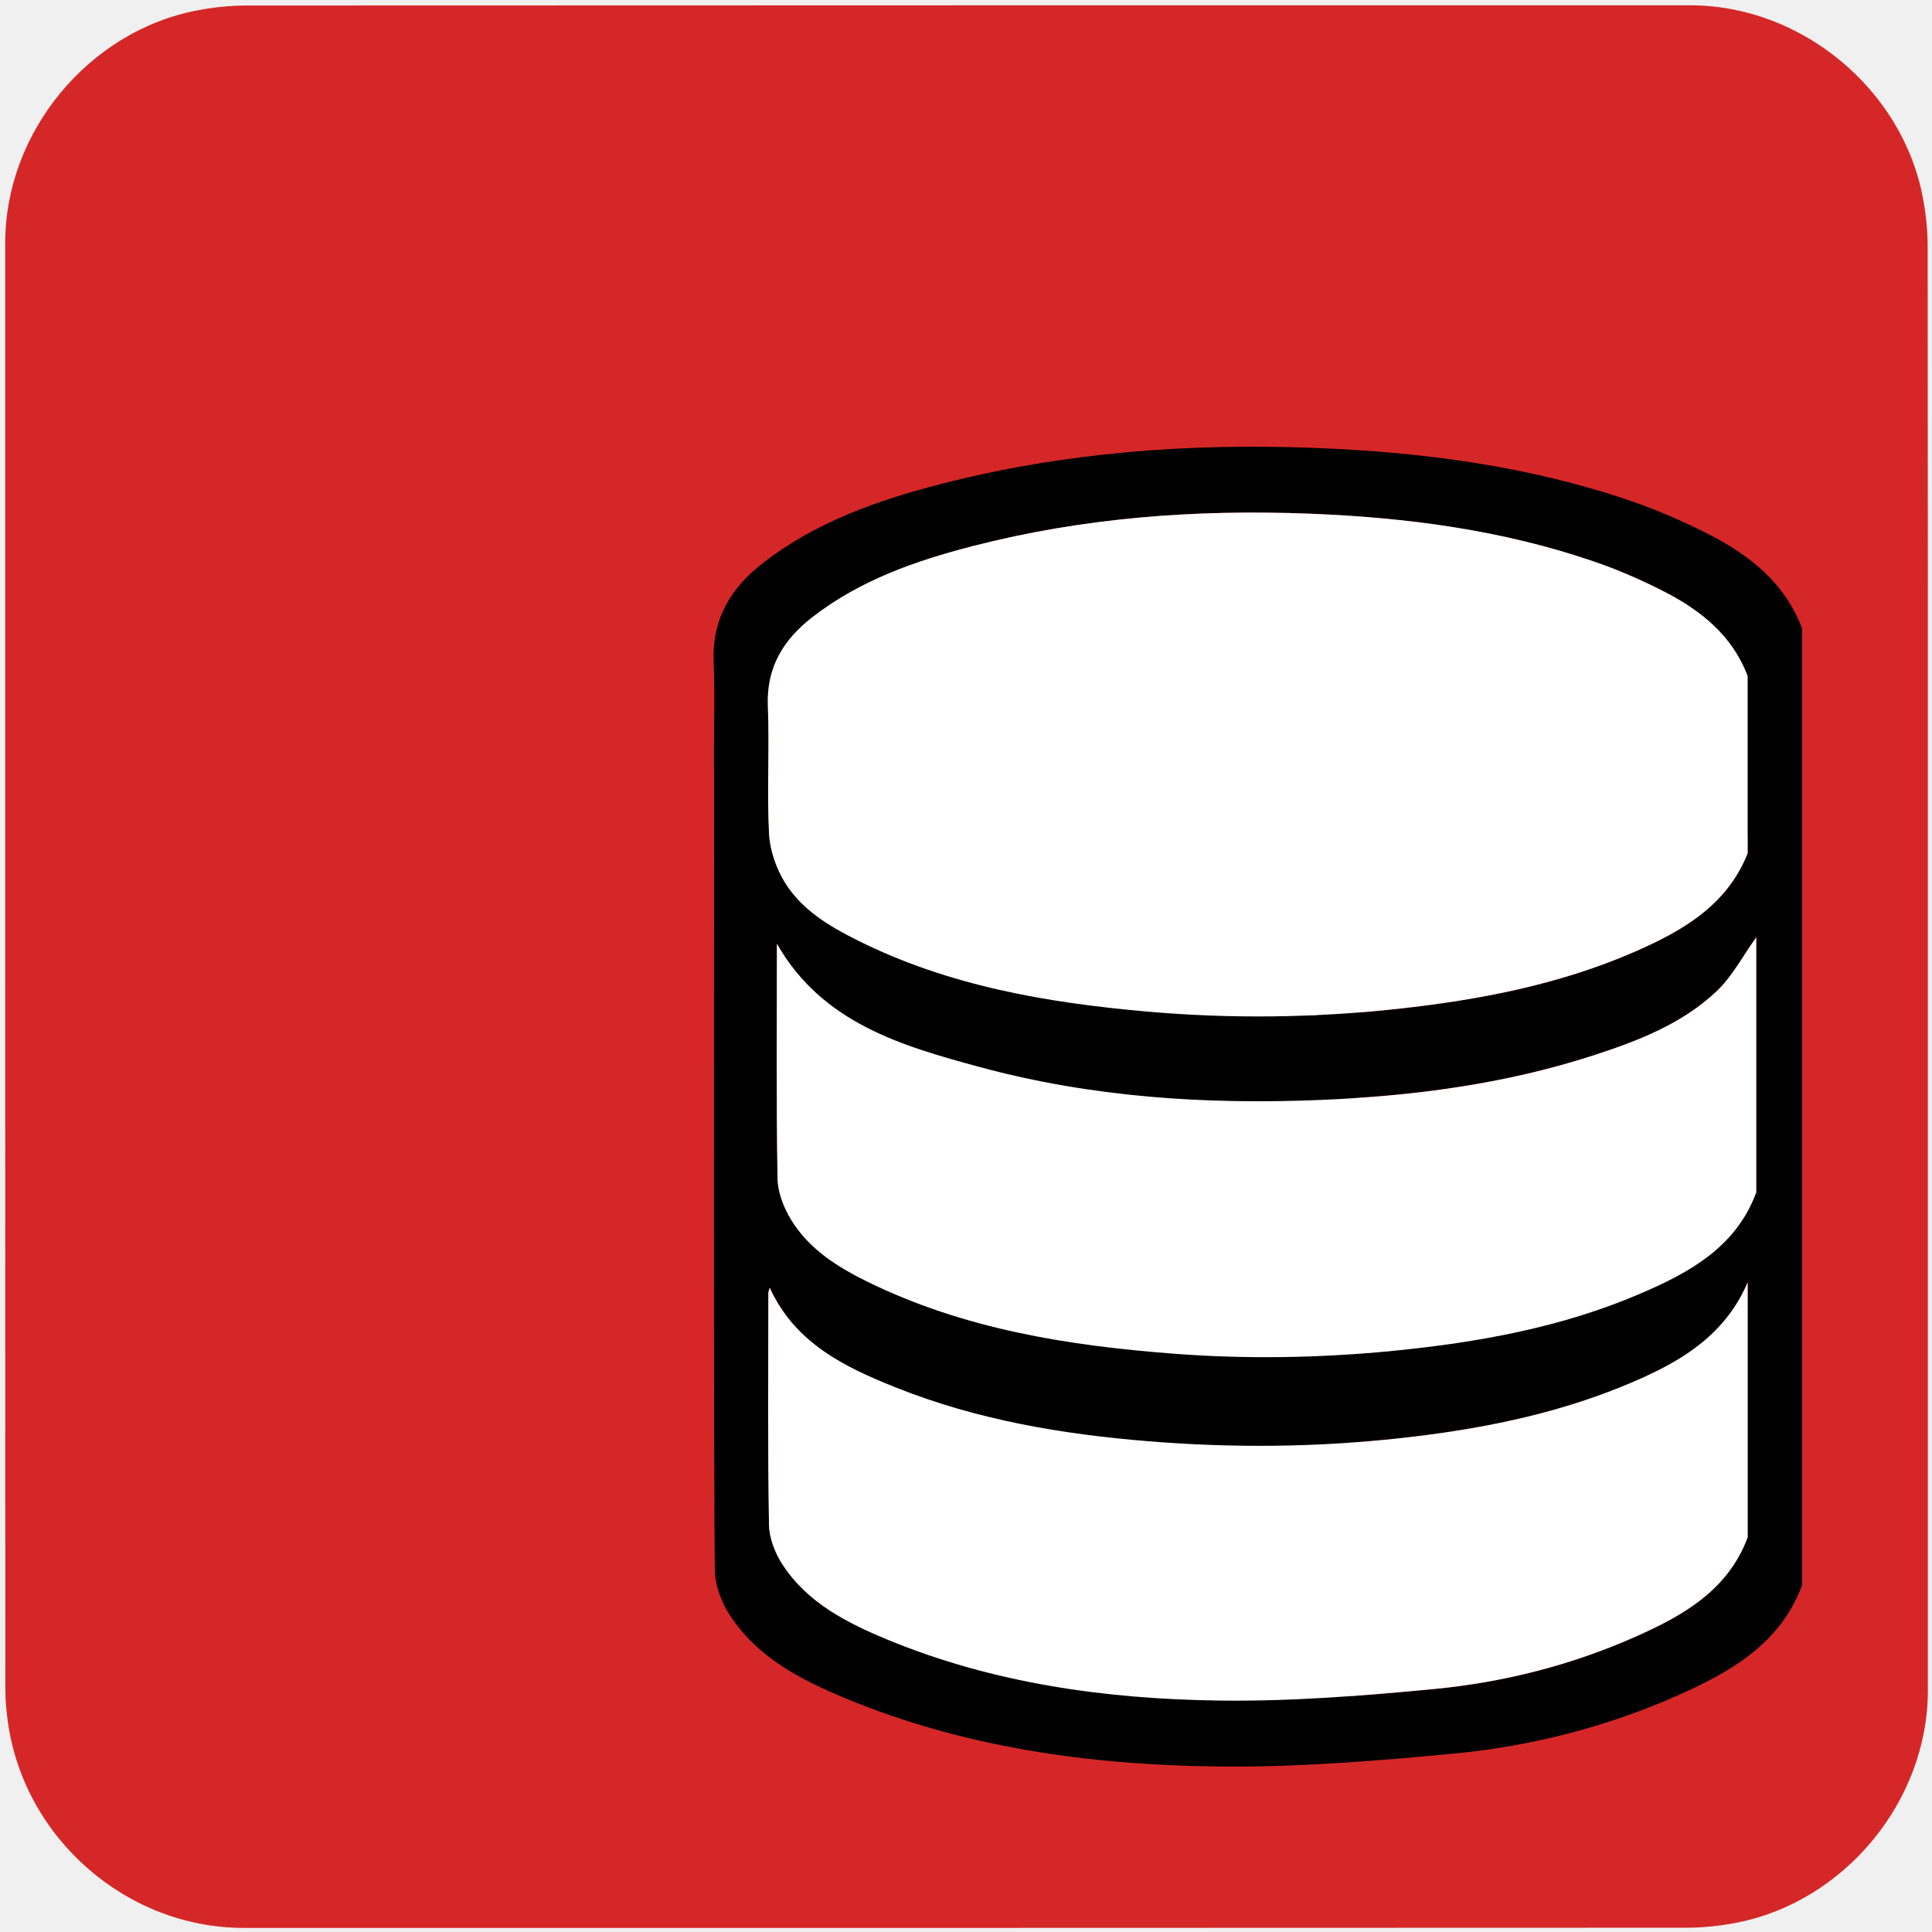
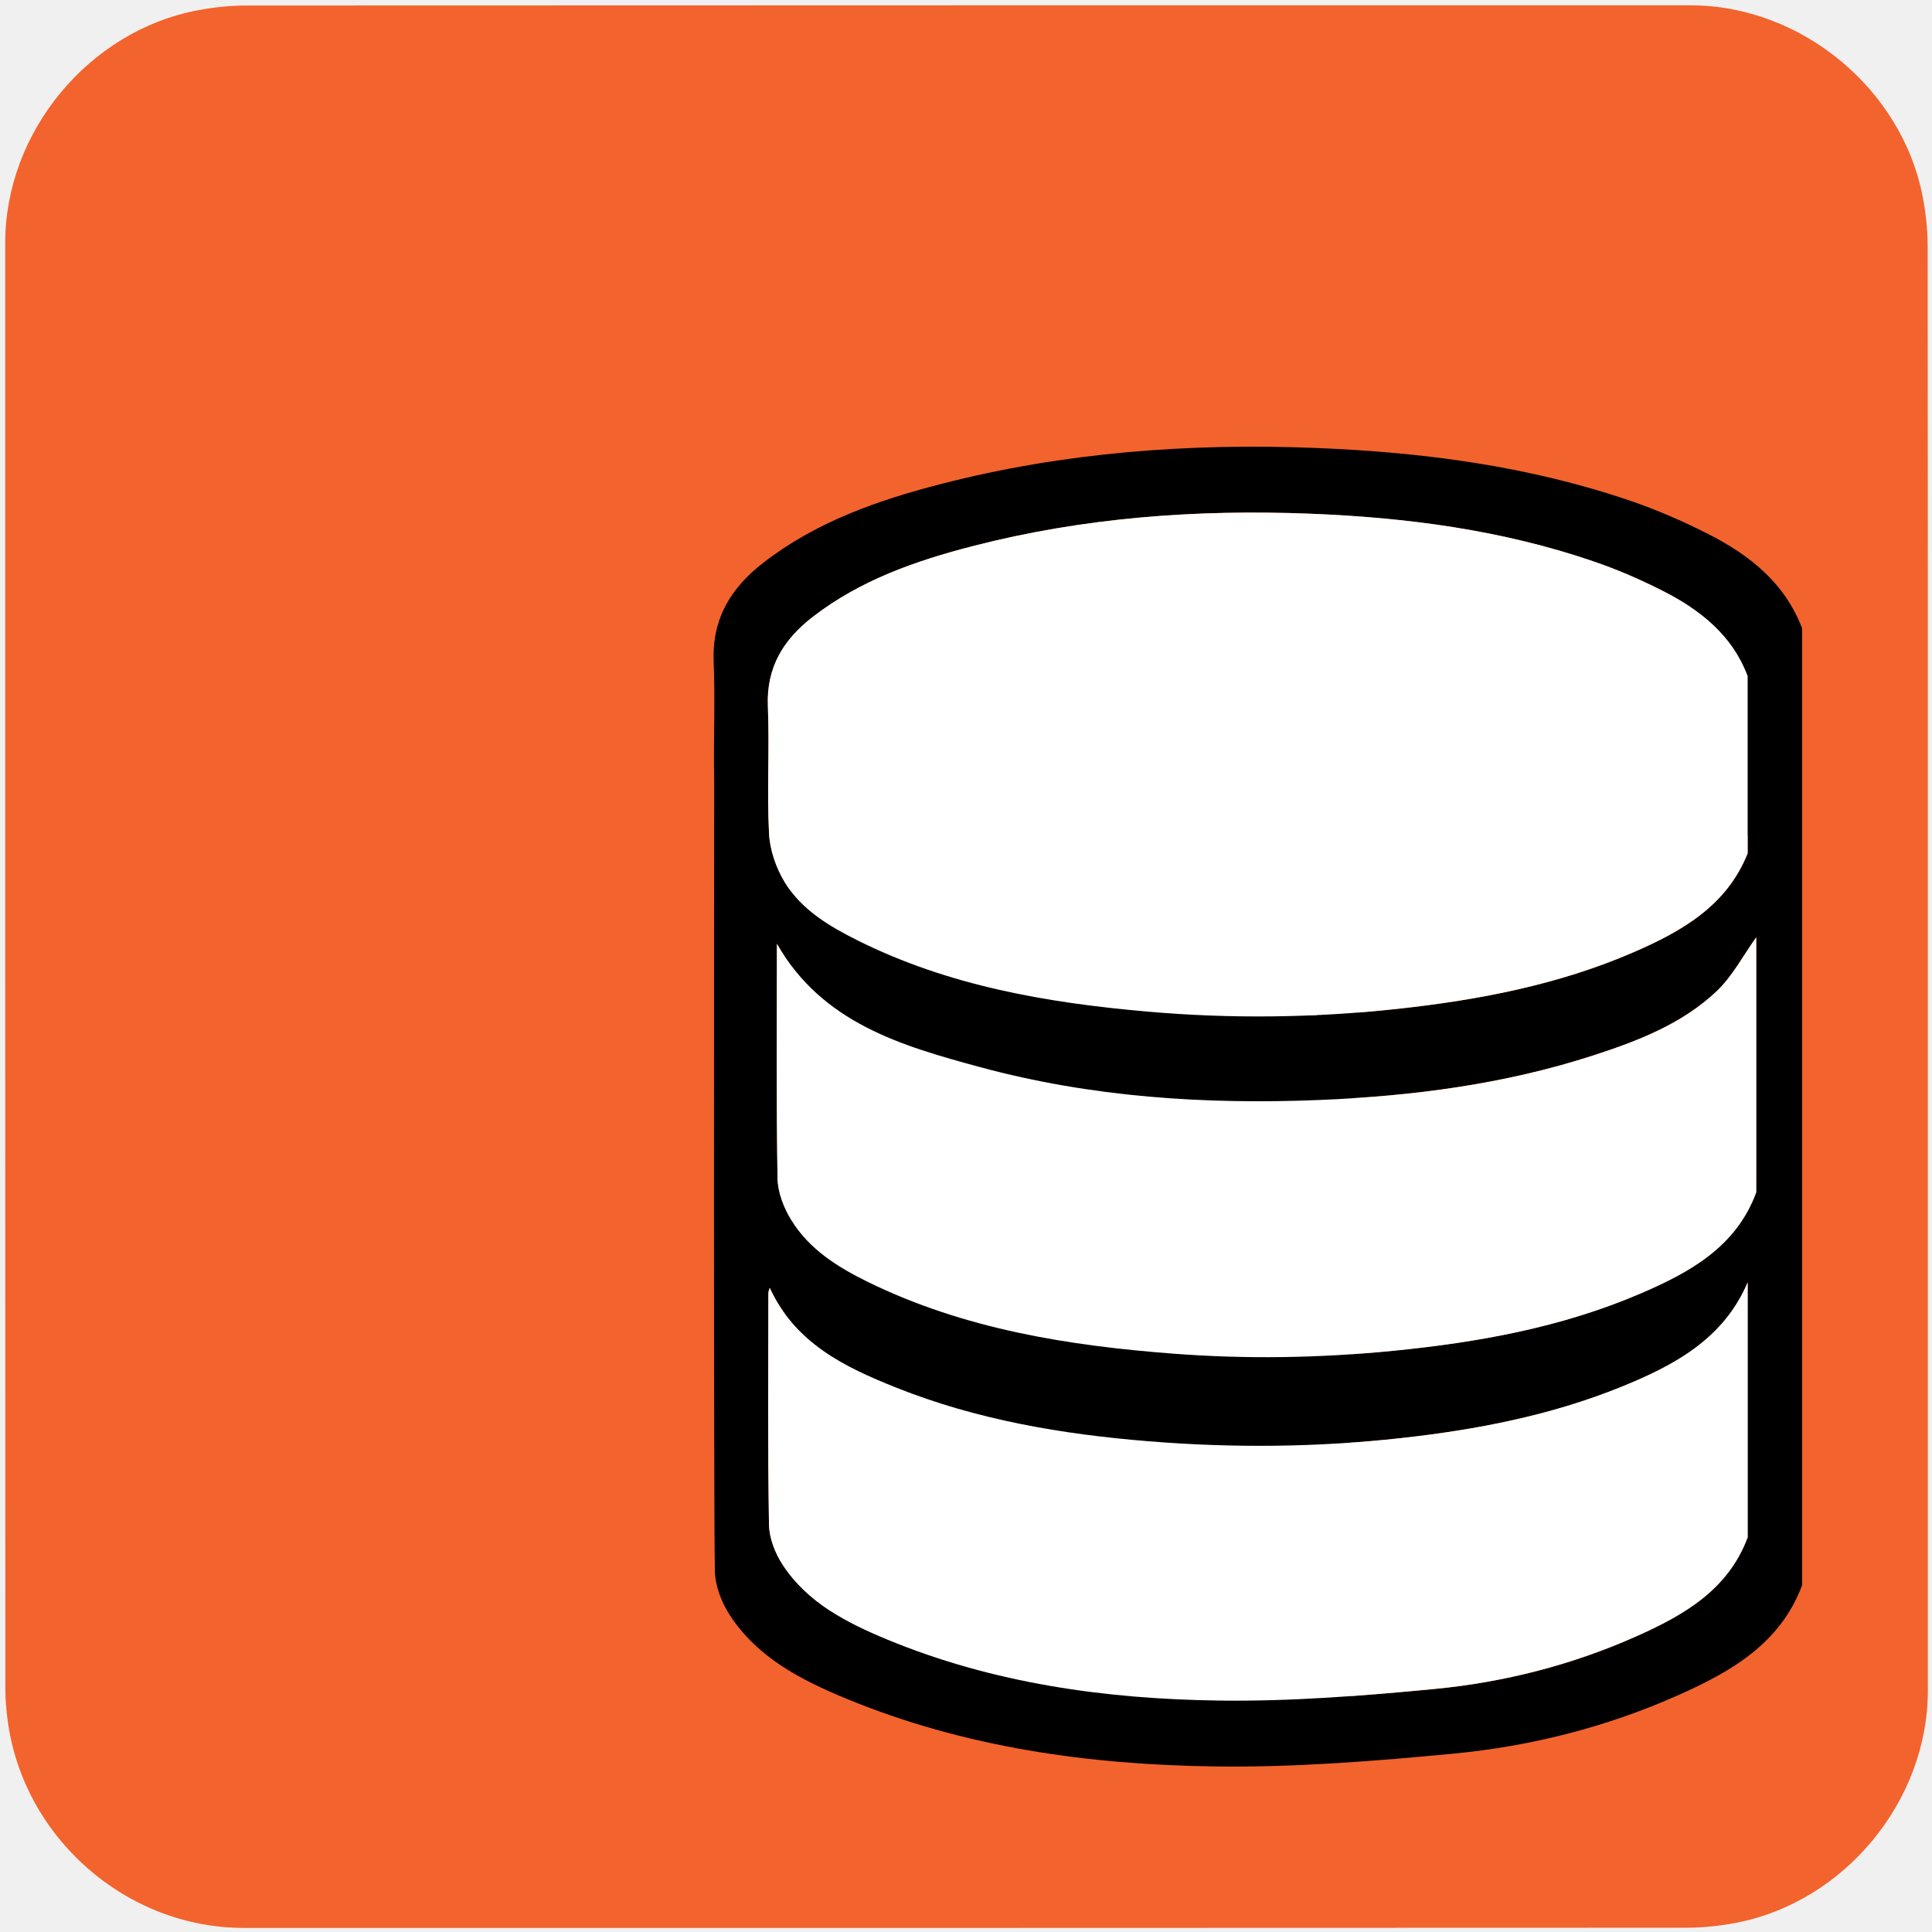
<svg xmlns="http://www.w3.org/2000/svg" id="database" viewBox="0 0 499.17 498.38" width="500" height="500" shape-rendering="geometricPrecision" text-rendering="geometricPrecision">
  <style>
    @keyframes back_database_animation__to{0%{transform:translate(330.6409px,289.5272px);animation-timing-function:cubic-bezier(.445,.05,.55,.95)}16%,66%{transform:translate(178.2832px,199.9336px);animation-timing-function:cubic-bezier(.445,.05,.55,.95)}80%,to{transform:translate(330.6409px,289.5272px)}}@keyframes star_animation__ts{0%,78%{transform:translate(184.3627px,136.9176px) scale(0,0);animation-timing-function:cubic-bezier(.445,.05,.55,.95)}84%,86%{transform:translate(184.3627px,136.9176px) scale(1,1);animation-timing-function:cubic-bezier(.445,.05,.55,.95)}94%,to{transform:translate(184.3627px,136.9176px) scale(0,0)}}@keyframes star_c_o{0%{opacity:1}84%{opacity:1;animation-timing-function:cubic-bezier(0,0,.58,1)}94%,to{opacity:0}}#back_database_animation{animation:back_database_animation__to 5000ms linear infinite normal forwards}#star_animation{animation:star_animation__ts 5000ms linear infinite normal forwards}#star{animation:star_c_o 5000ms linear infinite normal forwards}
  </style>
  <defs>
    <radialGradient id="star-fill" cx="152.007" cy="109.106" r="71.6" spreadMethod="pad" gradientUnits="userSpaceOnUse">
      <stop id="star-fill-0" offset="0%" stop-color="#FFF33B" />
      <stop id="star-fill-1" offset="5.95%" stop-color="#FFE029" />
      <stop id="star-fill-2" offset="13.03%" stop-color="#FFD217" />
      <stop id="star-fill-3" offset="20.32%" stop-color="#FEC90E" />
      <stop id="star-fill-4" offset="28.09%" stop-color="#FDC70C" />
      <stop id="star-fill-5" offset="66.85%" stop-color="#F3903F" />
      <stop id="star-fill-6" offset="88.76%" stop-color="#ED683C" />
      <stop id="star-fill-7" offset="100%" stop-color="#E93E3A" />
    </radialGradient>
  </defs>
  <g id="background">
-     <path id="square" d="M498.1 249.4v186.99c0 28.57-21.55 54.69-49.69 60.04-4.16.79-8.46 1.24-12.69 1.24-124.24.07-248.48.05-372.72.05-30.45 0-57.04-23.36-61.03-53.67-.35-2.67-.59-5.39-.59-8.08-.04-124.55-.03-249.11-.03-373.66 0-28.58 21.56-54.7 49.69-60.04 4.16-.79 8.46-1.24 12.69-1.24C188.08.97 312.42.98 436.77.98c28.57 0 54.73 21.58 60.04 49.69.79 4.16 1.24 8.46 1.24 12.69.07 62.01.05 124.03.05 186.04z" fill="#D52727" stroke="none" stroke-width="1" />
+     <path id="square" d="M498.1 249.4v186.99c0 28.57-21.55 54.69-49.69 60.04-4.16.79-8.46 1.24-12.69 1.24-124.24.07-248.48.05-372.72.05-30.45 0-57.04-23.36-61.03-53.67-.35-2.67-.59-5.39-.59-8.08-.04-124.55-.03-249.11-.03-373.66 0-28.58 21.56-54.7 49.69-60.04 4.16-.79 8.46-1.24 12.69-1.24C188.08.97 312.42.98 436.77.98c28.57 0 54.73 21.58 60.04 49.69.79 4.16 1.24 8.46 1.24 12.69.07 62.01.05 124.03.05 186.04z" fill="#F3632D" stroke="none" stroke-width="1" />
  </g>
  <g id="back_database_animation" transform="translate(330.64 289.527)">
    <g id="back_database_top" transform="translate(-178.283 -199.934)">
      <g id="back_database_group" fill="#FFF" stroke="#000" stroke-width="10" stroke-miterlimit="10">
        <path id="back_database_top" d="M301.15 93.75c-.15-3.04-1.69-6.33-3.44-8.93-6.38-9.47-16.2-14.41-26.33-18.67-21.82-9.18-44.89-12.91-68.26-14.69-30.5-2.33-60.84-.74-90.73 6.16C96 61.41 80.01 66.39 66.4 76.88c-7.29 5.62-11.61 12.6-11.2 22.33.43 10.26.25 20.56.05 30.84-.13 6.84 2.34 12.39 7.05 17.13 8.57 8.63 19.35 13.41 30.56 17.38 18.74 6.65 38.18 10.03 57.91 11.48 13.6 1 27.27.96 40.74 1.39.48-1.09.81-1.53.88-2.02 1.57-11.5 8.31-19.66 17.16-26.38 12.42-9.43 26.63-15.28 41.61-18.8 16.4-3.85 33.07-6.53 50.15-9.82 0-8.48.29-17.59-.16-26.66z" />
        <path id="back_database_middle" d="M180.68 198.45c-28.62.19-56.91-2.42-84.24-11.34-16.17-5.28-32.21-11.28-41.15-28.43 0 18.85.3 37.04-.12 55.23-.23 9.86 3.9 16.92 11.31 22.68 10.34 8.05 22.31 12.66 34.7 16.26 27.72 8.05 56.13 10.39 84.86 9.93 1.91-.03 3.82-.2 5.83-.31v-64.02c-3.96 0-7.57-.02-11.19 0z" />
        <path id="back_database_bottom" d="M187.02 284.97c-18.51.45-36.94-.35-55.26-3.15-17.51-2.67-34.73-6.51-50.85-14.11-10.44-4.92-20.32-10.66-25.61-22.09 0 18.74.14 37.48-.07 56.22-.08 7.28 2.44 13.17 7.56 18.11 8.83 8.52 19.73 13.38 31.12 17.2 29.71 9.96 60.42 12.65 91.53 12.22 2.05-.03 4.11-.18 6.34-.29v-64.12c-1.71.01-3.24-.03-4.76.01z" />
      </g>
    </g>
  </g>
  <g id="front_database_top">
    <g id="front_database_group" stroke="none" stroke-width="1">
      <path id="front_database_border" d="M441.43 137.62c-6.45-3.29-13.17-6.21-20.01-8.56-26.35-9.03-53.65-12.61-81.37-13.71-32.69-1.29-65.04 1.1-96.79 9.27-16.45 4.23-32.4 9.8-46.07 20.4-8.33 6.46-13.24 14.4-12.8 25.51.41 10.25-.08 20.53.13 30.79-.03 41.65-.16 183.95.18 204.16.07 3.9 1.76 8.23 3.94 11.55 7.16 10.91 18.38 16.64 29.98 21.44 30.5 12.62 62.7 17.09 95.33 17.53 20.58.28 41.26-1.37 61.78-3.33 19.99-1.92 39.47-6.89 57.89-15.09 13.57-6.04 26.35-13.29 31.99-28.41V212.84v-23.59-27.28c-4.44-11.74-13.55-18.93-24.18-24.35zM198.4 182.01c-.4-10 4.03-17.15 11.53-22.96 12.31-9.54 26.67-14.55 41.48-18.36 28.58-7.36 57.7-9.51 87.13-8.35 24.95.99 49.53 4.22 73.25 12.34 6.17 2.11 12.21 4.74 18.02 7.7 9.58 4.88 17.78 11.35 21.74 21.91v45.79c-5.4 13.56-17.01 20.14-29.39 25.52-19.41 8.43-39.97 12.36-60.9 14.65-21.62 2.37-43.28 2.63-64.93.72-25.8-2.27-51.15-6.62-74.64-18.33-7.35-3.66-14.54-7.9-18.91-15.05-2.26-3.7-3.86-8.34-4.08-12.65-.57-10.96.14-21.97-.3-32.93zm253.15 214.81c-5.08 13.61-16.58 20.14-28.79 25.58-16.59 7.39-34.12 11.86-52.12 13.59-18.47 1.77-37.08 3.25-55.61 3-29.37-.4-58.36-4.42-85.82-15.78-10.44-4.32-20.54-9.48-26.98-19.3-1.96-2.99-3.48-6.89-3.54-10.4-.34-19.94-.17-39.89-.16-59.83 0-.33.17-.65.35-1.33 6.62 14.37 19.45 20.5 32.65 25.77 20.89 8.34 42.87 12.05 65.2 13.87 21.8 1.77 43.58 1.58 65.32-.82 19.45-2.15 38.58-5.84 56.78-13.21 13.65-5.53 26.49-12.35 32.72-27.01v65.87zm2.21-89.18c-5.19 14.12-17.18 20.68-29.82 26.12-20.45 8.8-42.11 12.68-64.15 14.85-18.83 1.85-37.68 2.17-56.53.73-27.32-2.08-54.16-6.35-79.09-18.57-7.74-3.79-15.1-8.4-19.72-15.94-1.94-3.17-3.5-7.16-3.56-10.81-.34-20.07-.16-40.16-.16-60.58 11.74 20.49 32.21 26.37 52.47 31.85 28.74 7.79 58.2 9.72 87.91 8.49 24.01-.99 47.66-4.07 70.59-11.51 11.49-3.72 22.84-8.1 31.76-16.51 4.15-3.91 6.92-9.3 10.31-14.01-.01 21.98-.01 43.94-.01 65.89z" fill="#000" />
      <path id="front_database_top" d="M198.69 214.93c.22 4.3 1.82 8.95 4.08 12.65 4.38 7.15 11.57 11.39 18.91 15.05 23.49 11.71 48.84 16.06 74.64 18.33 21.65 1.91 43.31 1.65 64.93-.72 20.93-2.29 41.49-6.22 60.9-14.65 12.38-5.38 23.99-11.96 29.39-25.52v-45.79c-3.97-10.56-12.17-17.03-21.74-21.91-5.81-2.96-11.85-5.59-18.02-7.7-23.72-8.13-48.3-11.36-73.25-12.34-29.43-1.16-58.55.99-87.13 8.35-14.8 3.81-29.17 8.82-41.48 18.36-7.5 5.81-11.92 12.97-11.53 22.96.45 10.97-.26 21.98.3 32.93z" fill="#FFF" />
      <path id="front_database_bottom" d="M418.82 357.95c-18.2 7.37-37.33 11.06-56.78 13.21-21.74 2.4-43.52 2.6-65.32.82-22.33-1.81-44.3-5.53-65.2-13.87-13.2-5.27-26.03-11.4-32.65-25.77-.19.68-.35 1-.35 1.33-.01 19.94-.18 39.89.16 59.83.06 3.51 1.58 7.41 3.54 10.4 6.44 9.82 16.55 14.98 26.98 19.3 27.46 11.36 56.44 15.38 85.82 15.78 18.53.25 37.14-1.23 55.61-3 17.99-1.73 35.53-6.2 52.12-13.59 12.22-5.44 23.72-11.97 28.79-25.58v-65.88c-6.22 14.67-19.06 21.49-32.72 27.02z" fill="#FFF" />
      <path id="front_database_middle" d="M411.7 272.29c-22.93 7.43-46.58 10.52-70.59 11.51-29.71 1.22-59.17-.7-87.91-8.49-20.25-5.49-40.72-11.36-52.47-31.85 0 20.42-.18 40.51.16 60.58.06 3.65 1.62 7.64 3.56 10.81 4.62 7.53 11.98 12.14 19.72 15.94 24.93 12.22 51.78 16.49 79.09 18.57 18.85 1.44 37.7 1.12 56.53-.73 22.04-2.17 43.7-6.05 64.15-14.85 12.64-5.44 24.63-11.99 29.82-26.12v-65.88c-3.39 4.72-6.16 10.1-10.31 14.01-8.92 8.4-20.27 12.77-31.75 16.5z" fill="#FFF" />
    </g>
  </g>
  <g id="star_group">
    <g id="star_animation" transform="matrix(0 0 0 0 184.363 136.918)">
      <path id="star" transform="translate(-152.005 -115.021)" fill="url(#star-fill)" stroke="#000" stroke-width="4" stroke-miterlimit="10" d="M215.98 160.29l-49.28-12.28-38.05 33.63-3.55-50.66-43.75-25.8 47.09-19.03 11.02-49.58 32.65 38.9 50.55-4.84-26.91 43.07z" />
    </g>
  </g>
</svg>
